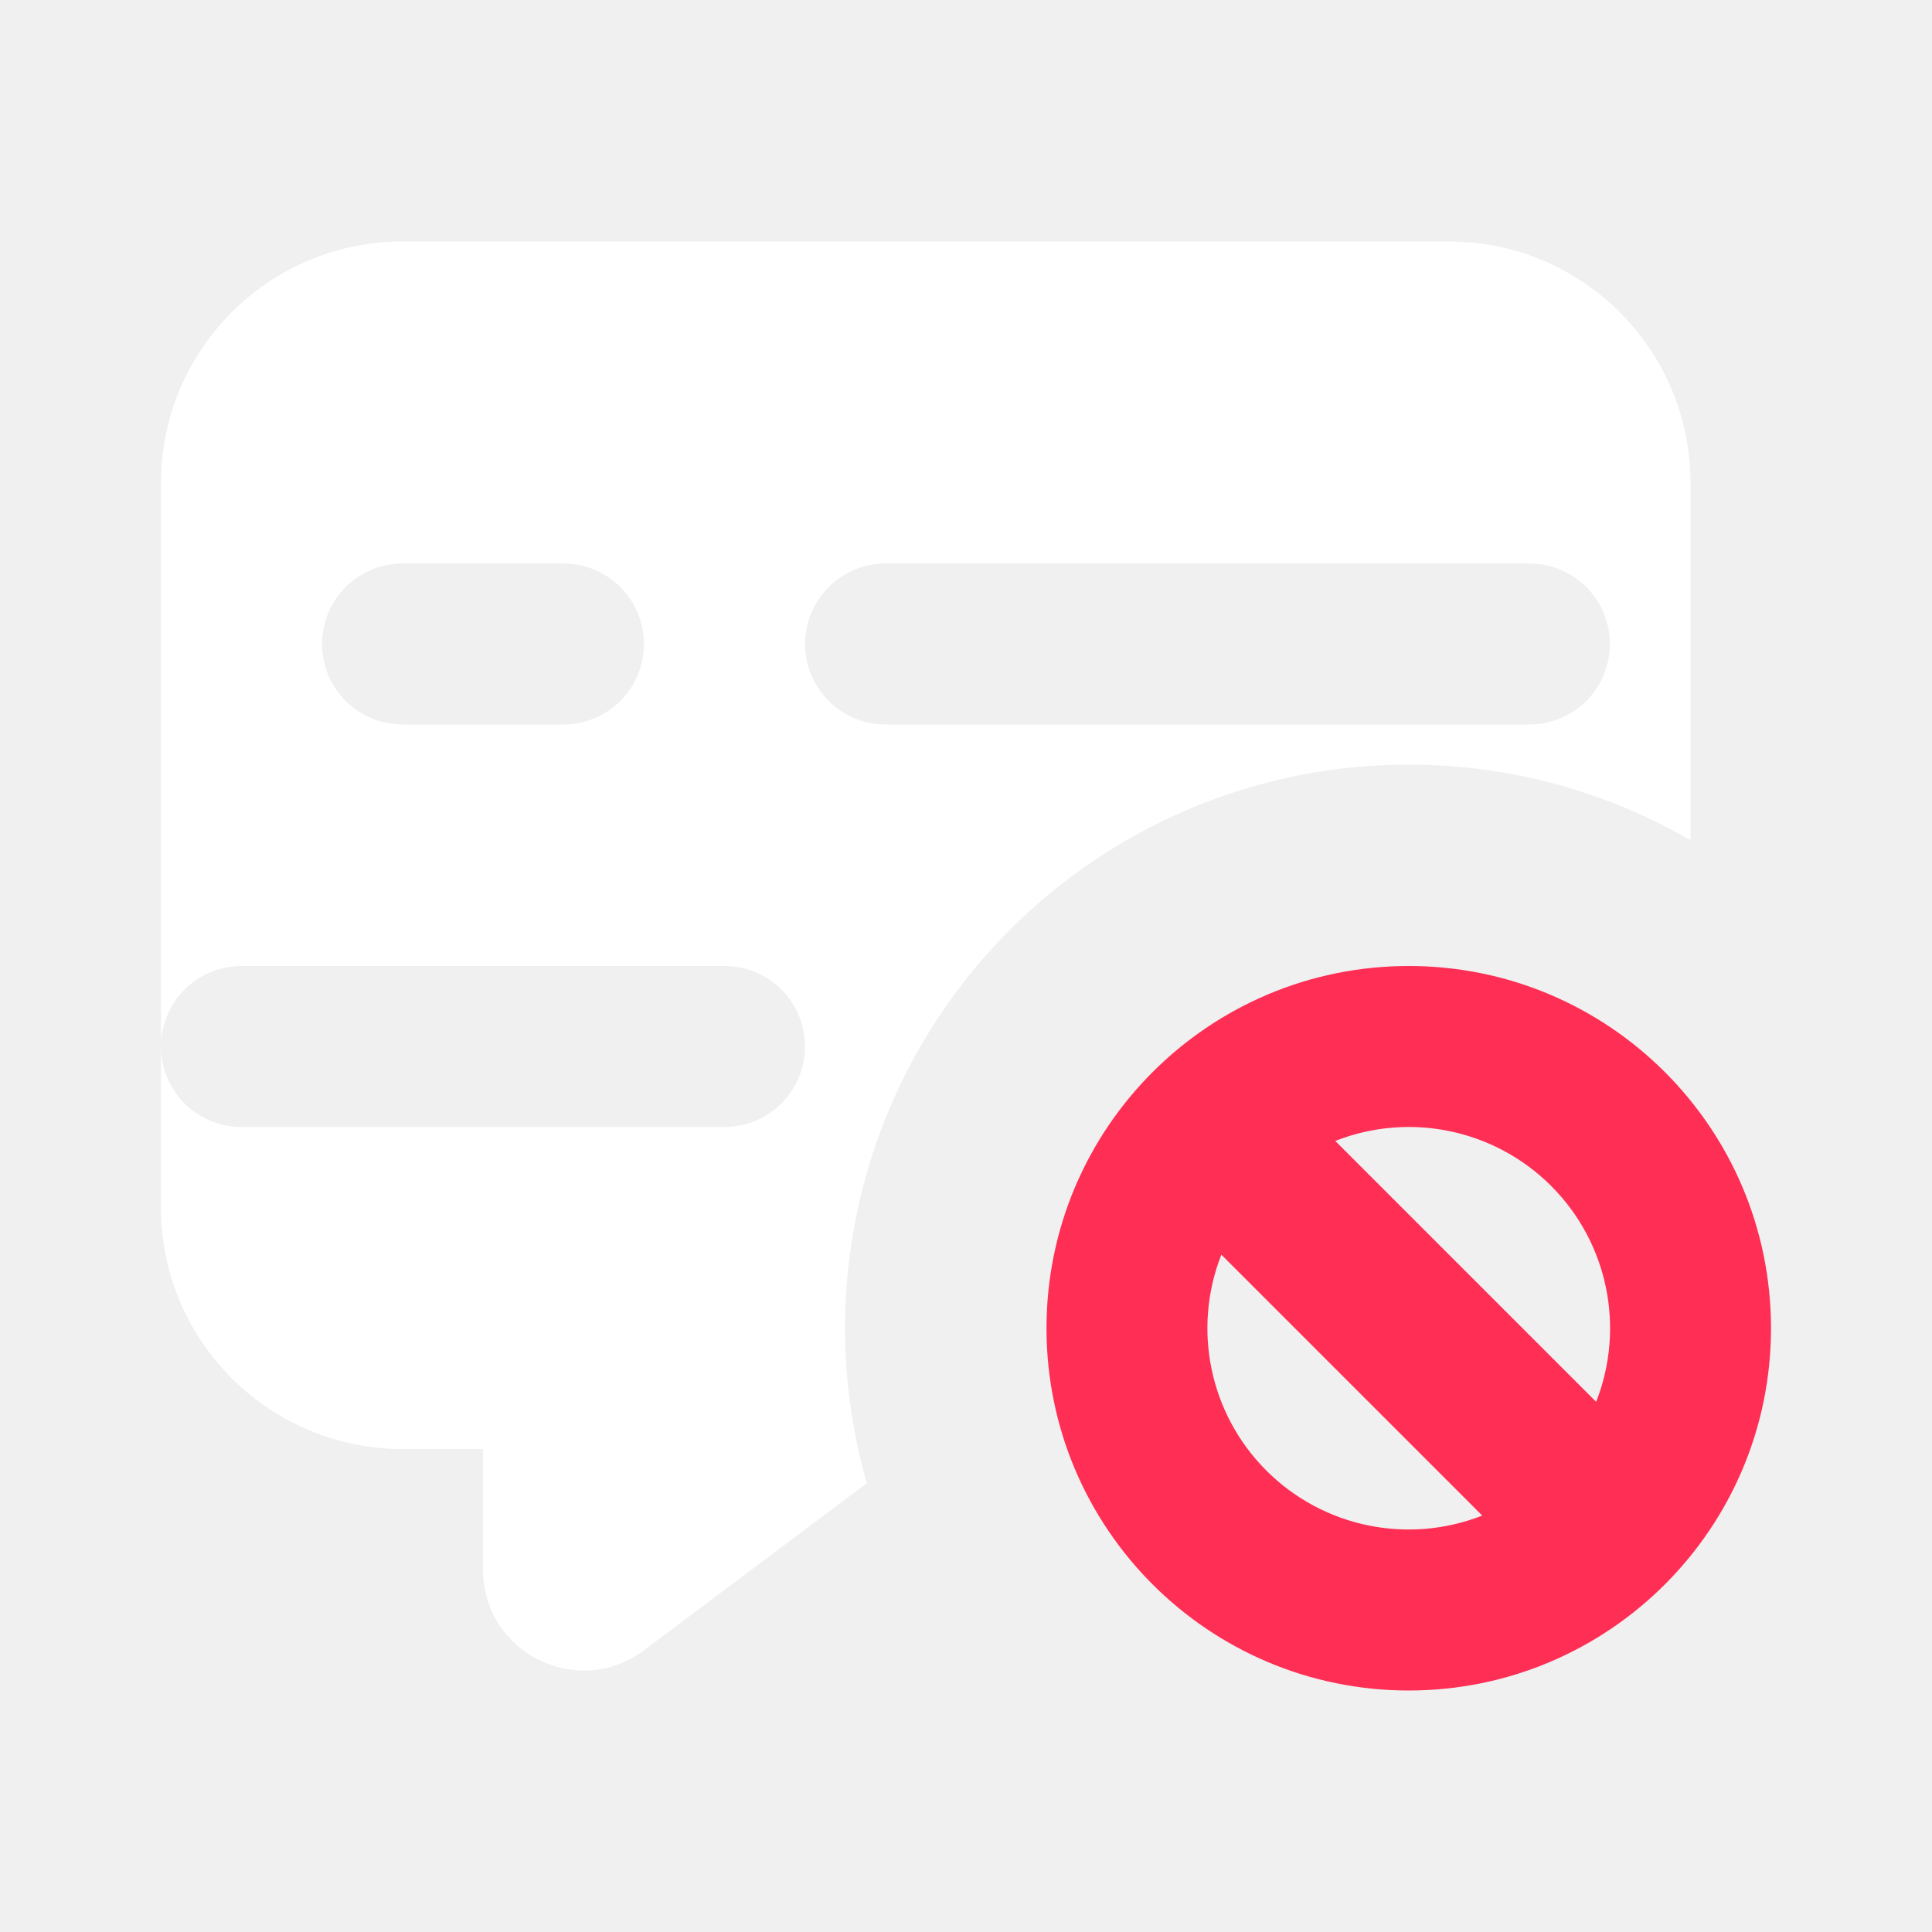
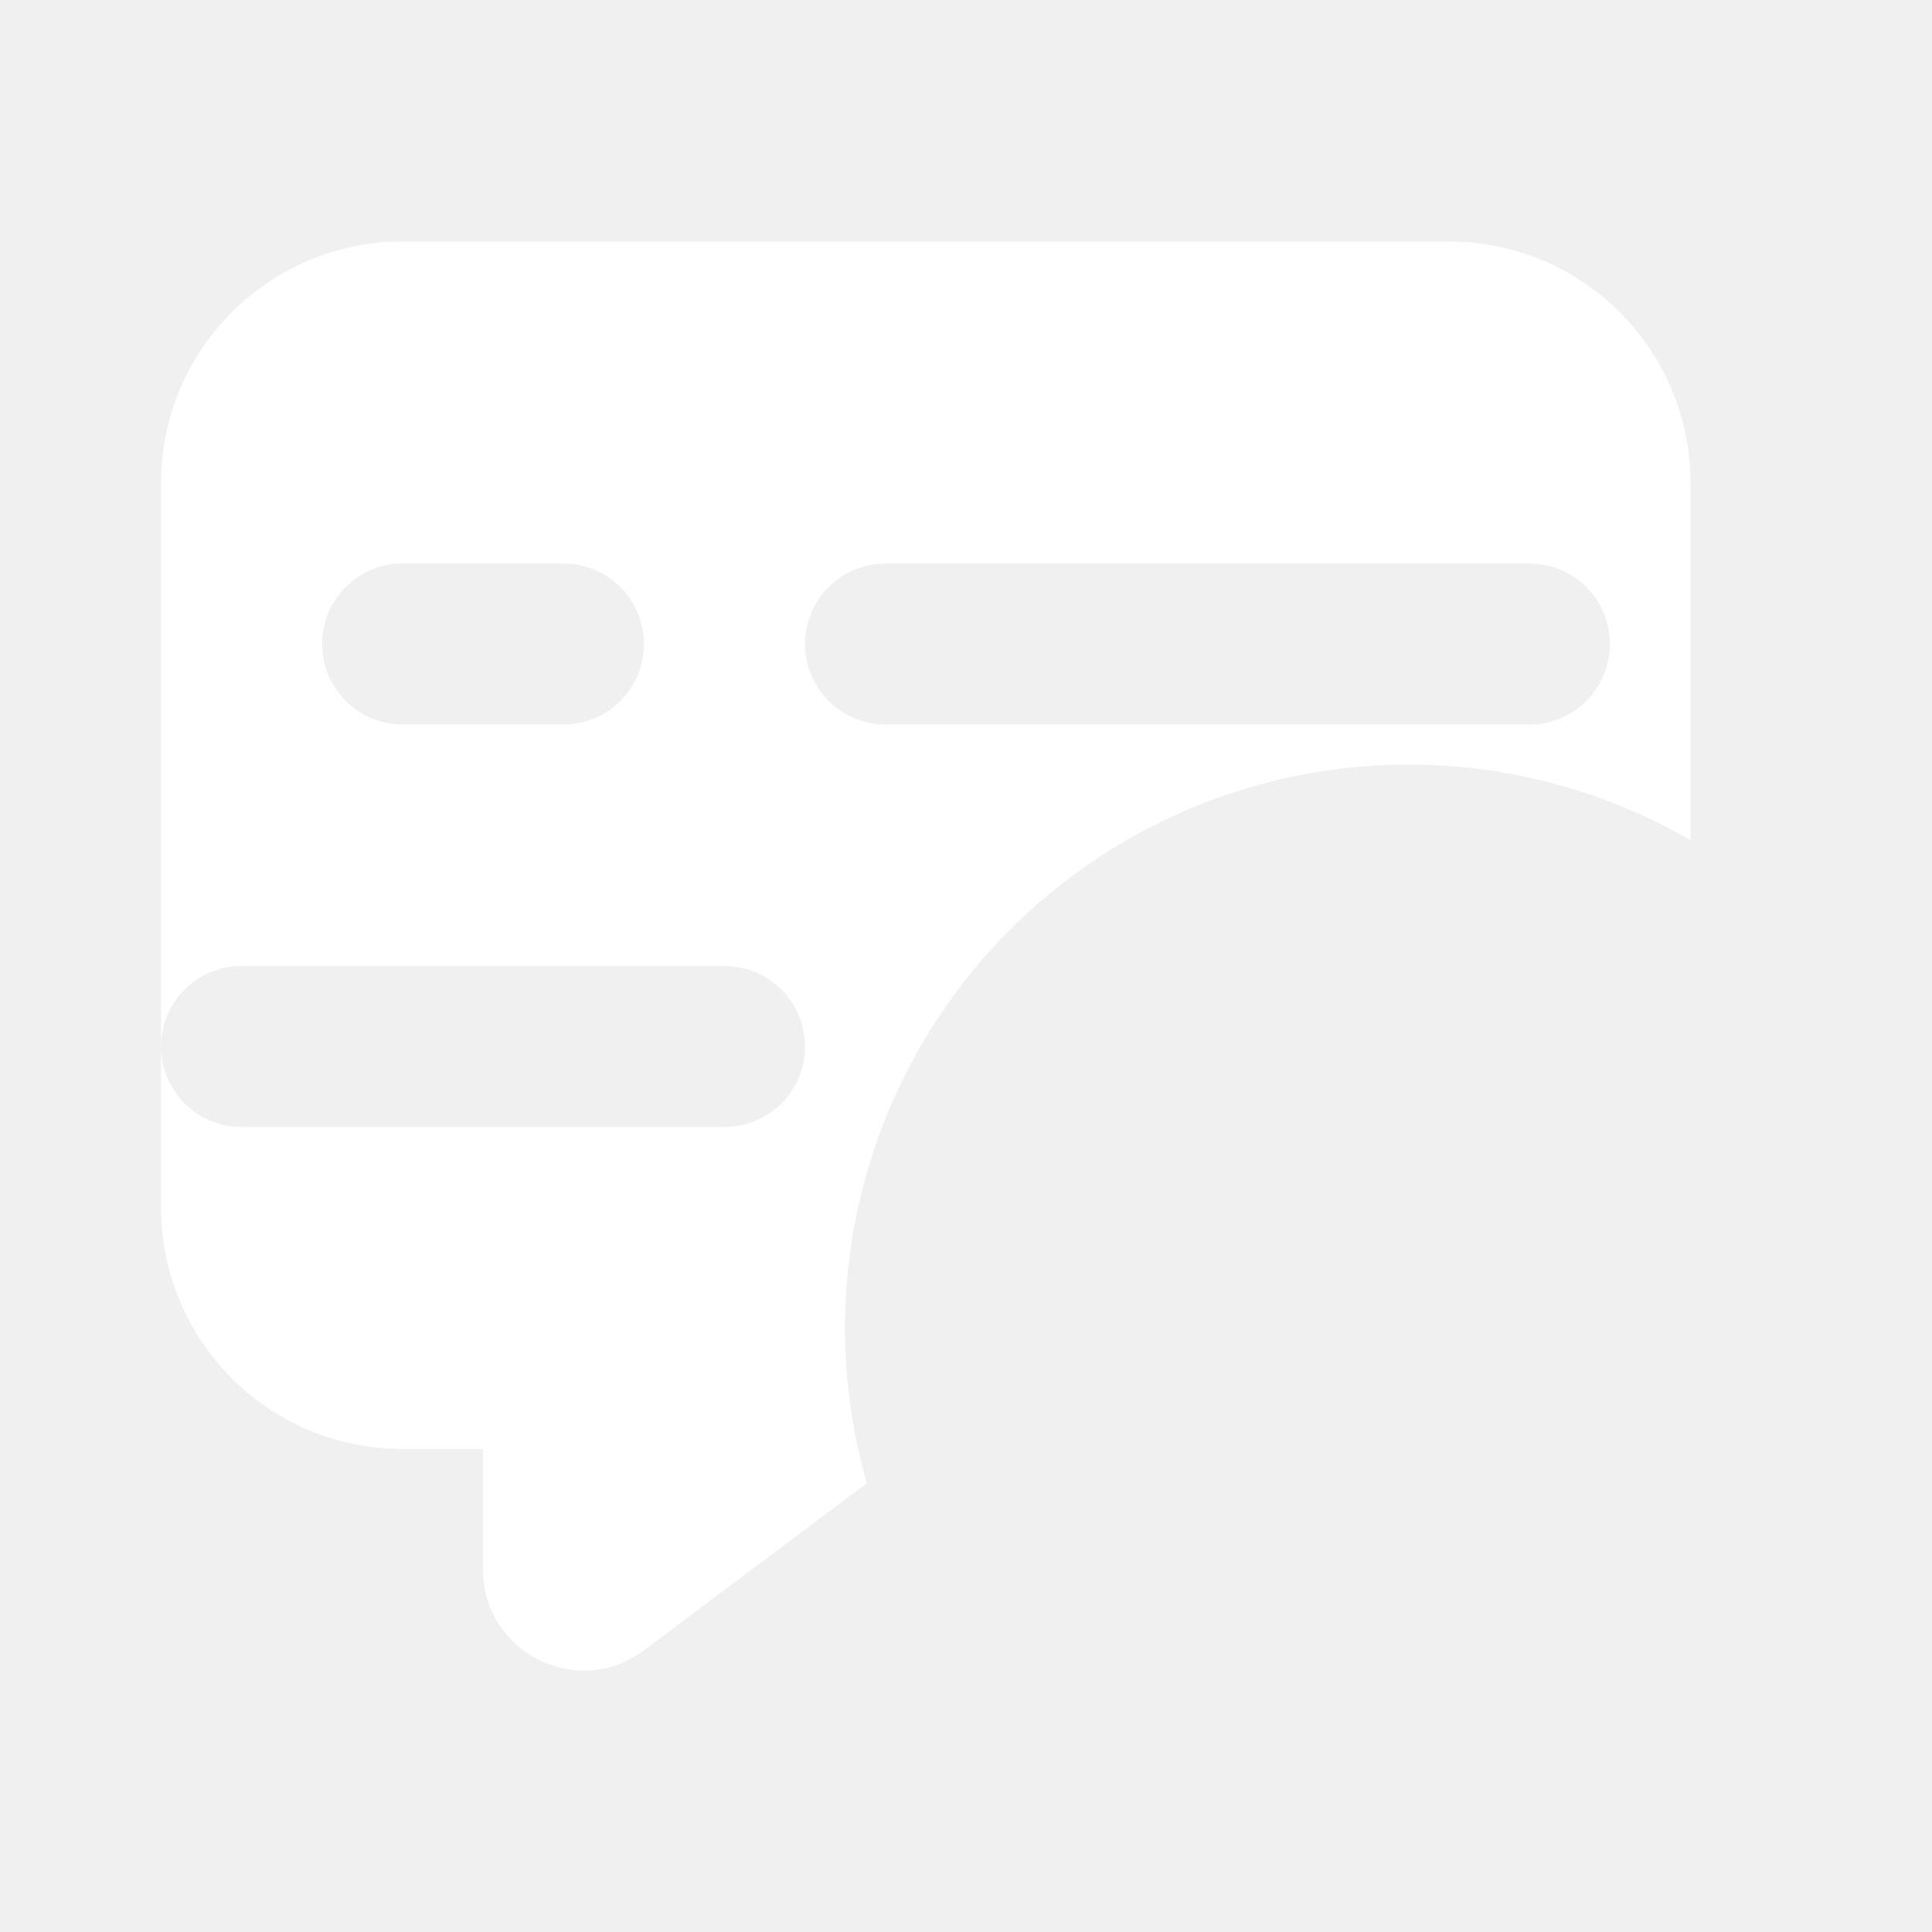
<svg xmlns="http://www.w3.org/2000/svg" width="24" height="24" viewBox="0 0 24 24">
  <g fill="none" fill-rule="evenodd">
    <path fill="white" d="M18 3a3 3 0 0 1 3 3v4.437a7 7 0 0 0-10.232 7.988L8 20.5c-.824.618-2 .03-2-1V18H5a3 3 0 0 1-3-3V6a3 3 0 0 1 3-3h12M9 12H3a1 1 0 1 0 0 2h6a1 1 0 1 0 0-2M7 7H5a1 1 0 0 0-.117 1.993L5 9h2a1 1 0 0 0 .117-1.993zm12 0h-8a1 1 0 0 0-.117 1.993L11 9h8a1 1 0 0 0 .117-1.993z" />
-     <path fill="#FF2E55" d="M13 16.5a4.5 4.5 0 1 1 9 0a4.5 4.5 0 0 1-9 0m2.172-.914a2.5 2.5 0 0 0 3.241 3.241zm1.414-1.414l3.242 3.242a2.5 2.5 0 0 0-3.241-3.241" />
+     <path fill="{{ACCENT_COLOR}}" d="M13 16.5a4.5 4.5 0 1 1 9 0a4.5 4.5 0 0 1-9 0m2.172-.914a2.5 2.5 0 0 0 3.241 3.241zm1.414-1.414l3.242 3.242a2.5 2.5 0 0 0-3.241-3.241" />
  </g>
</svg>
